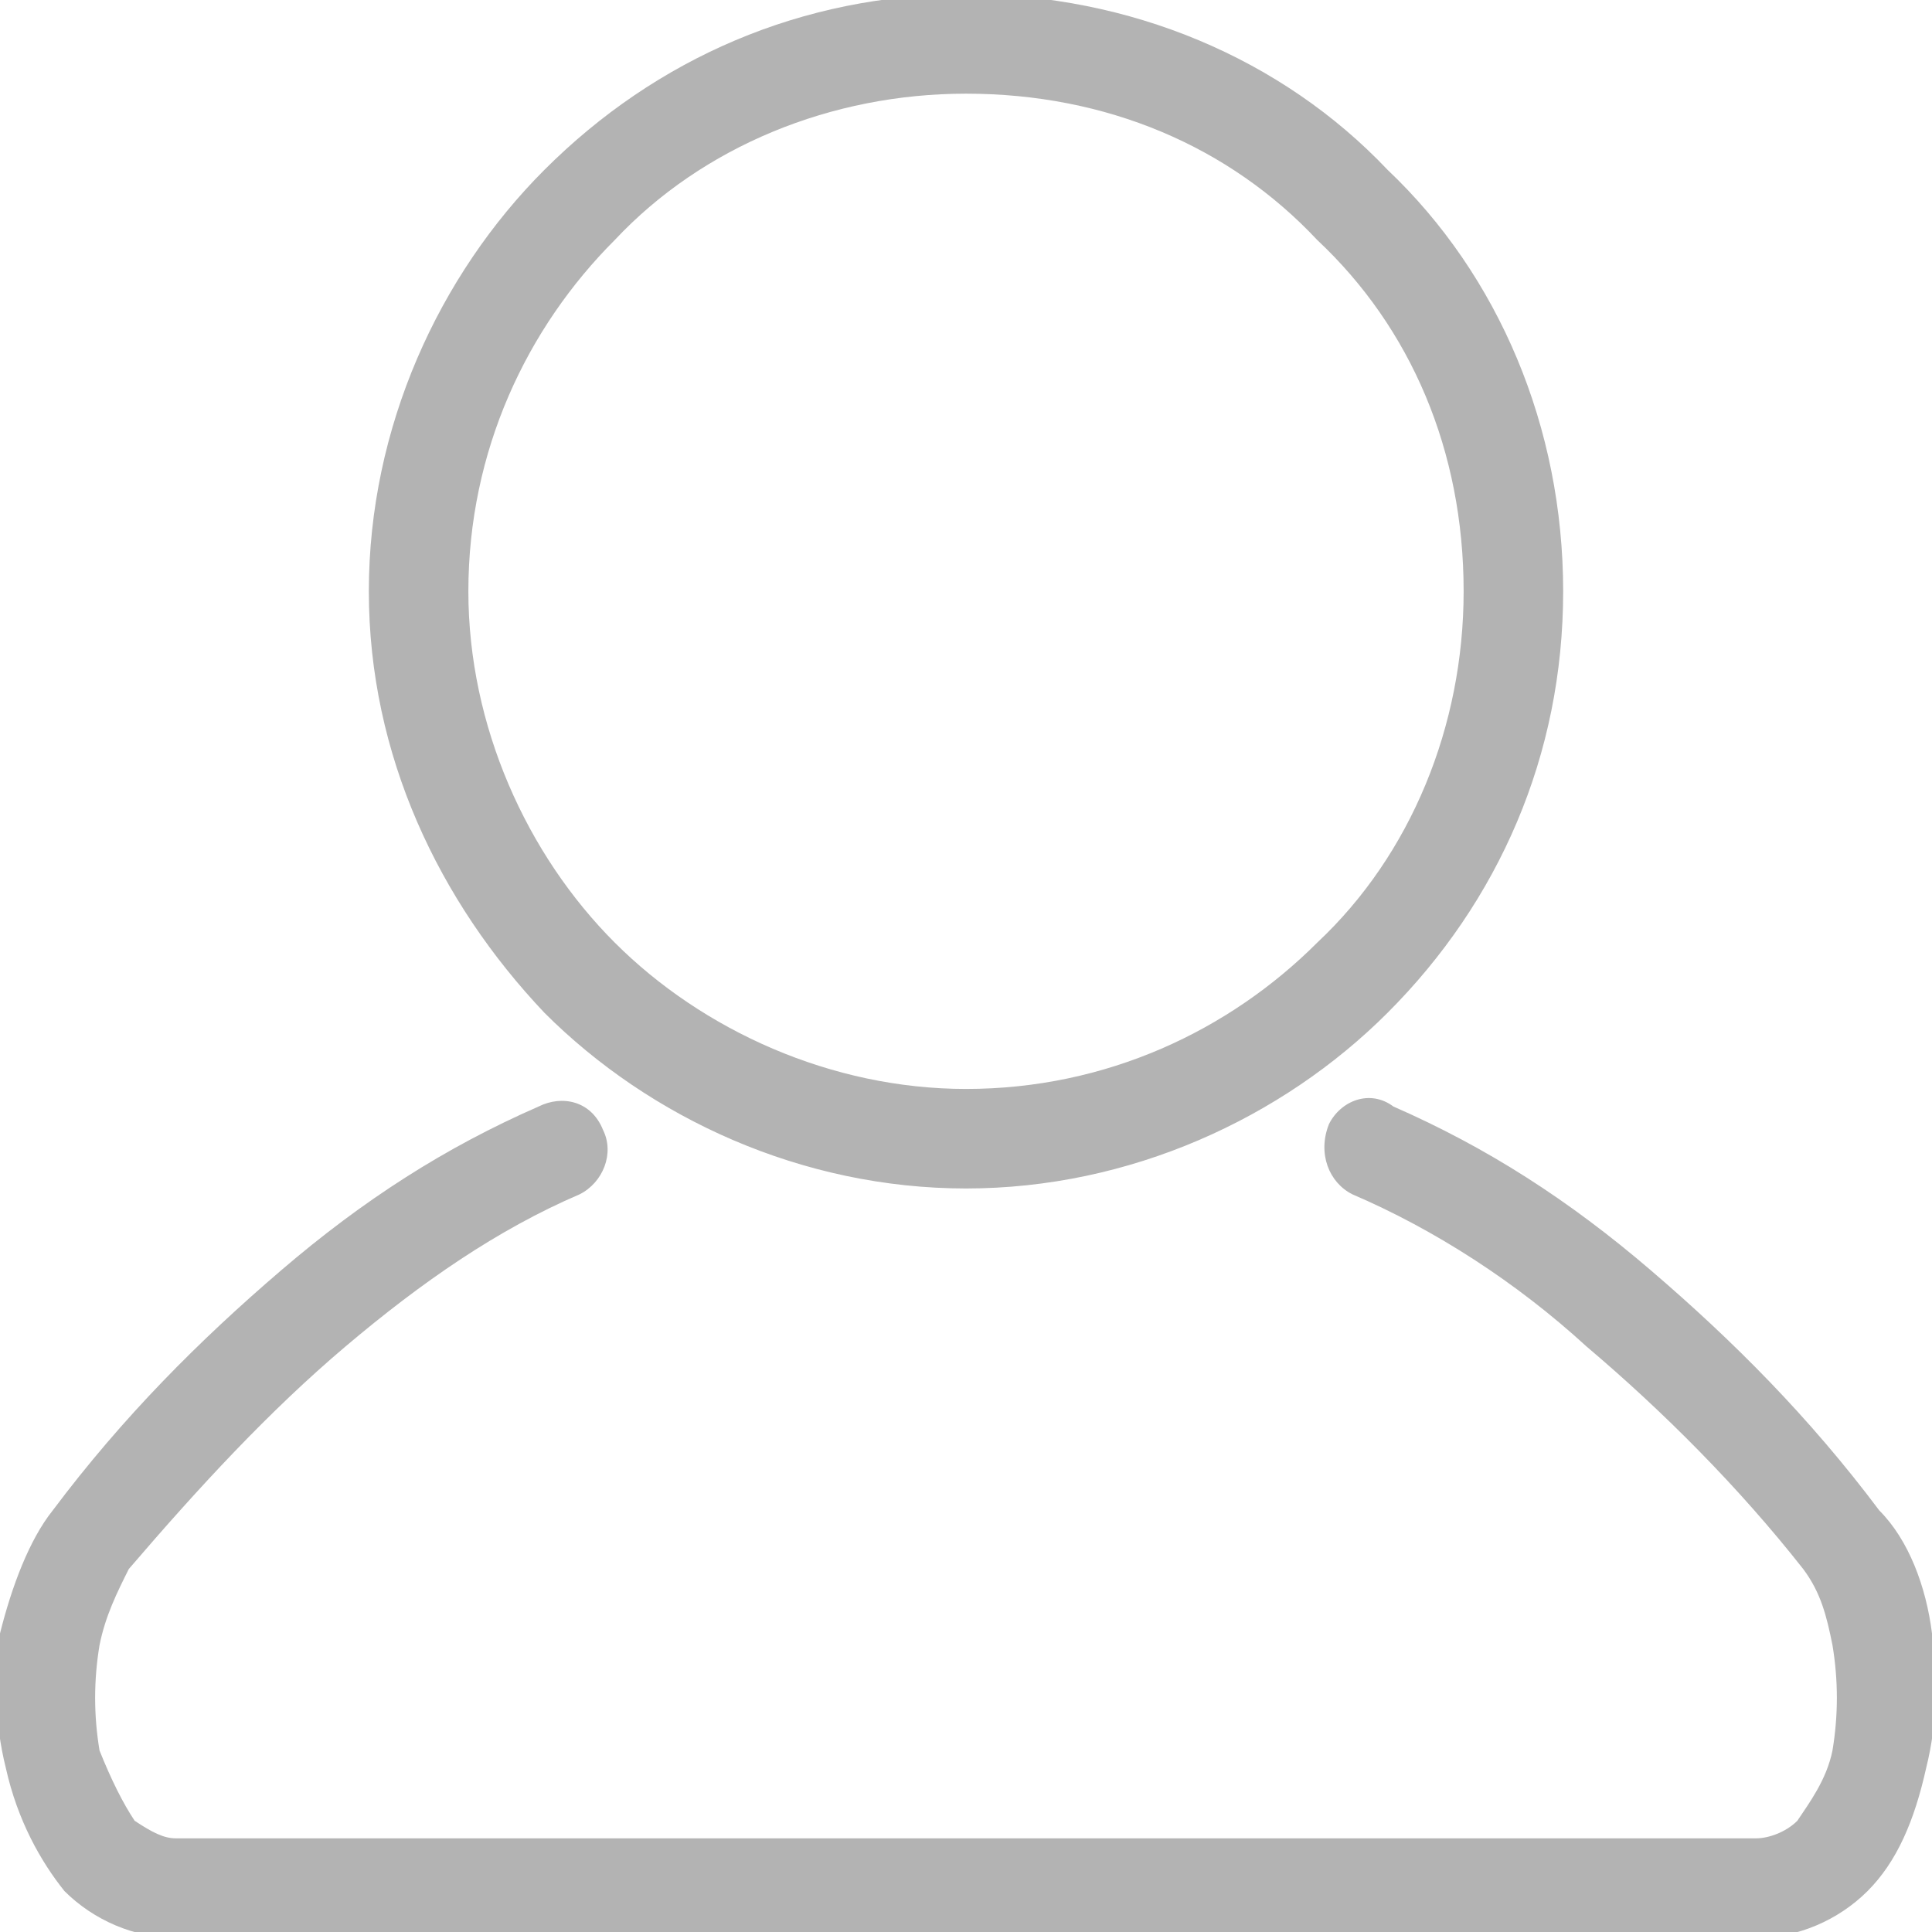
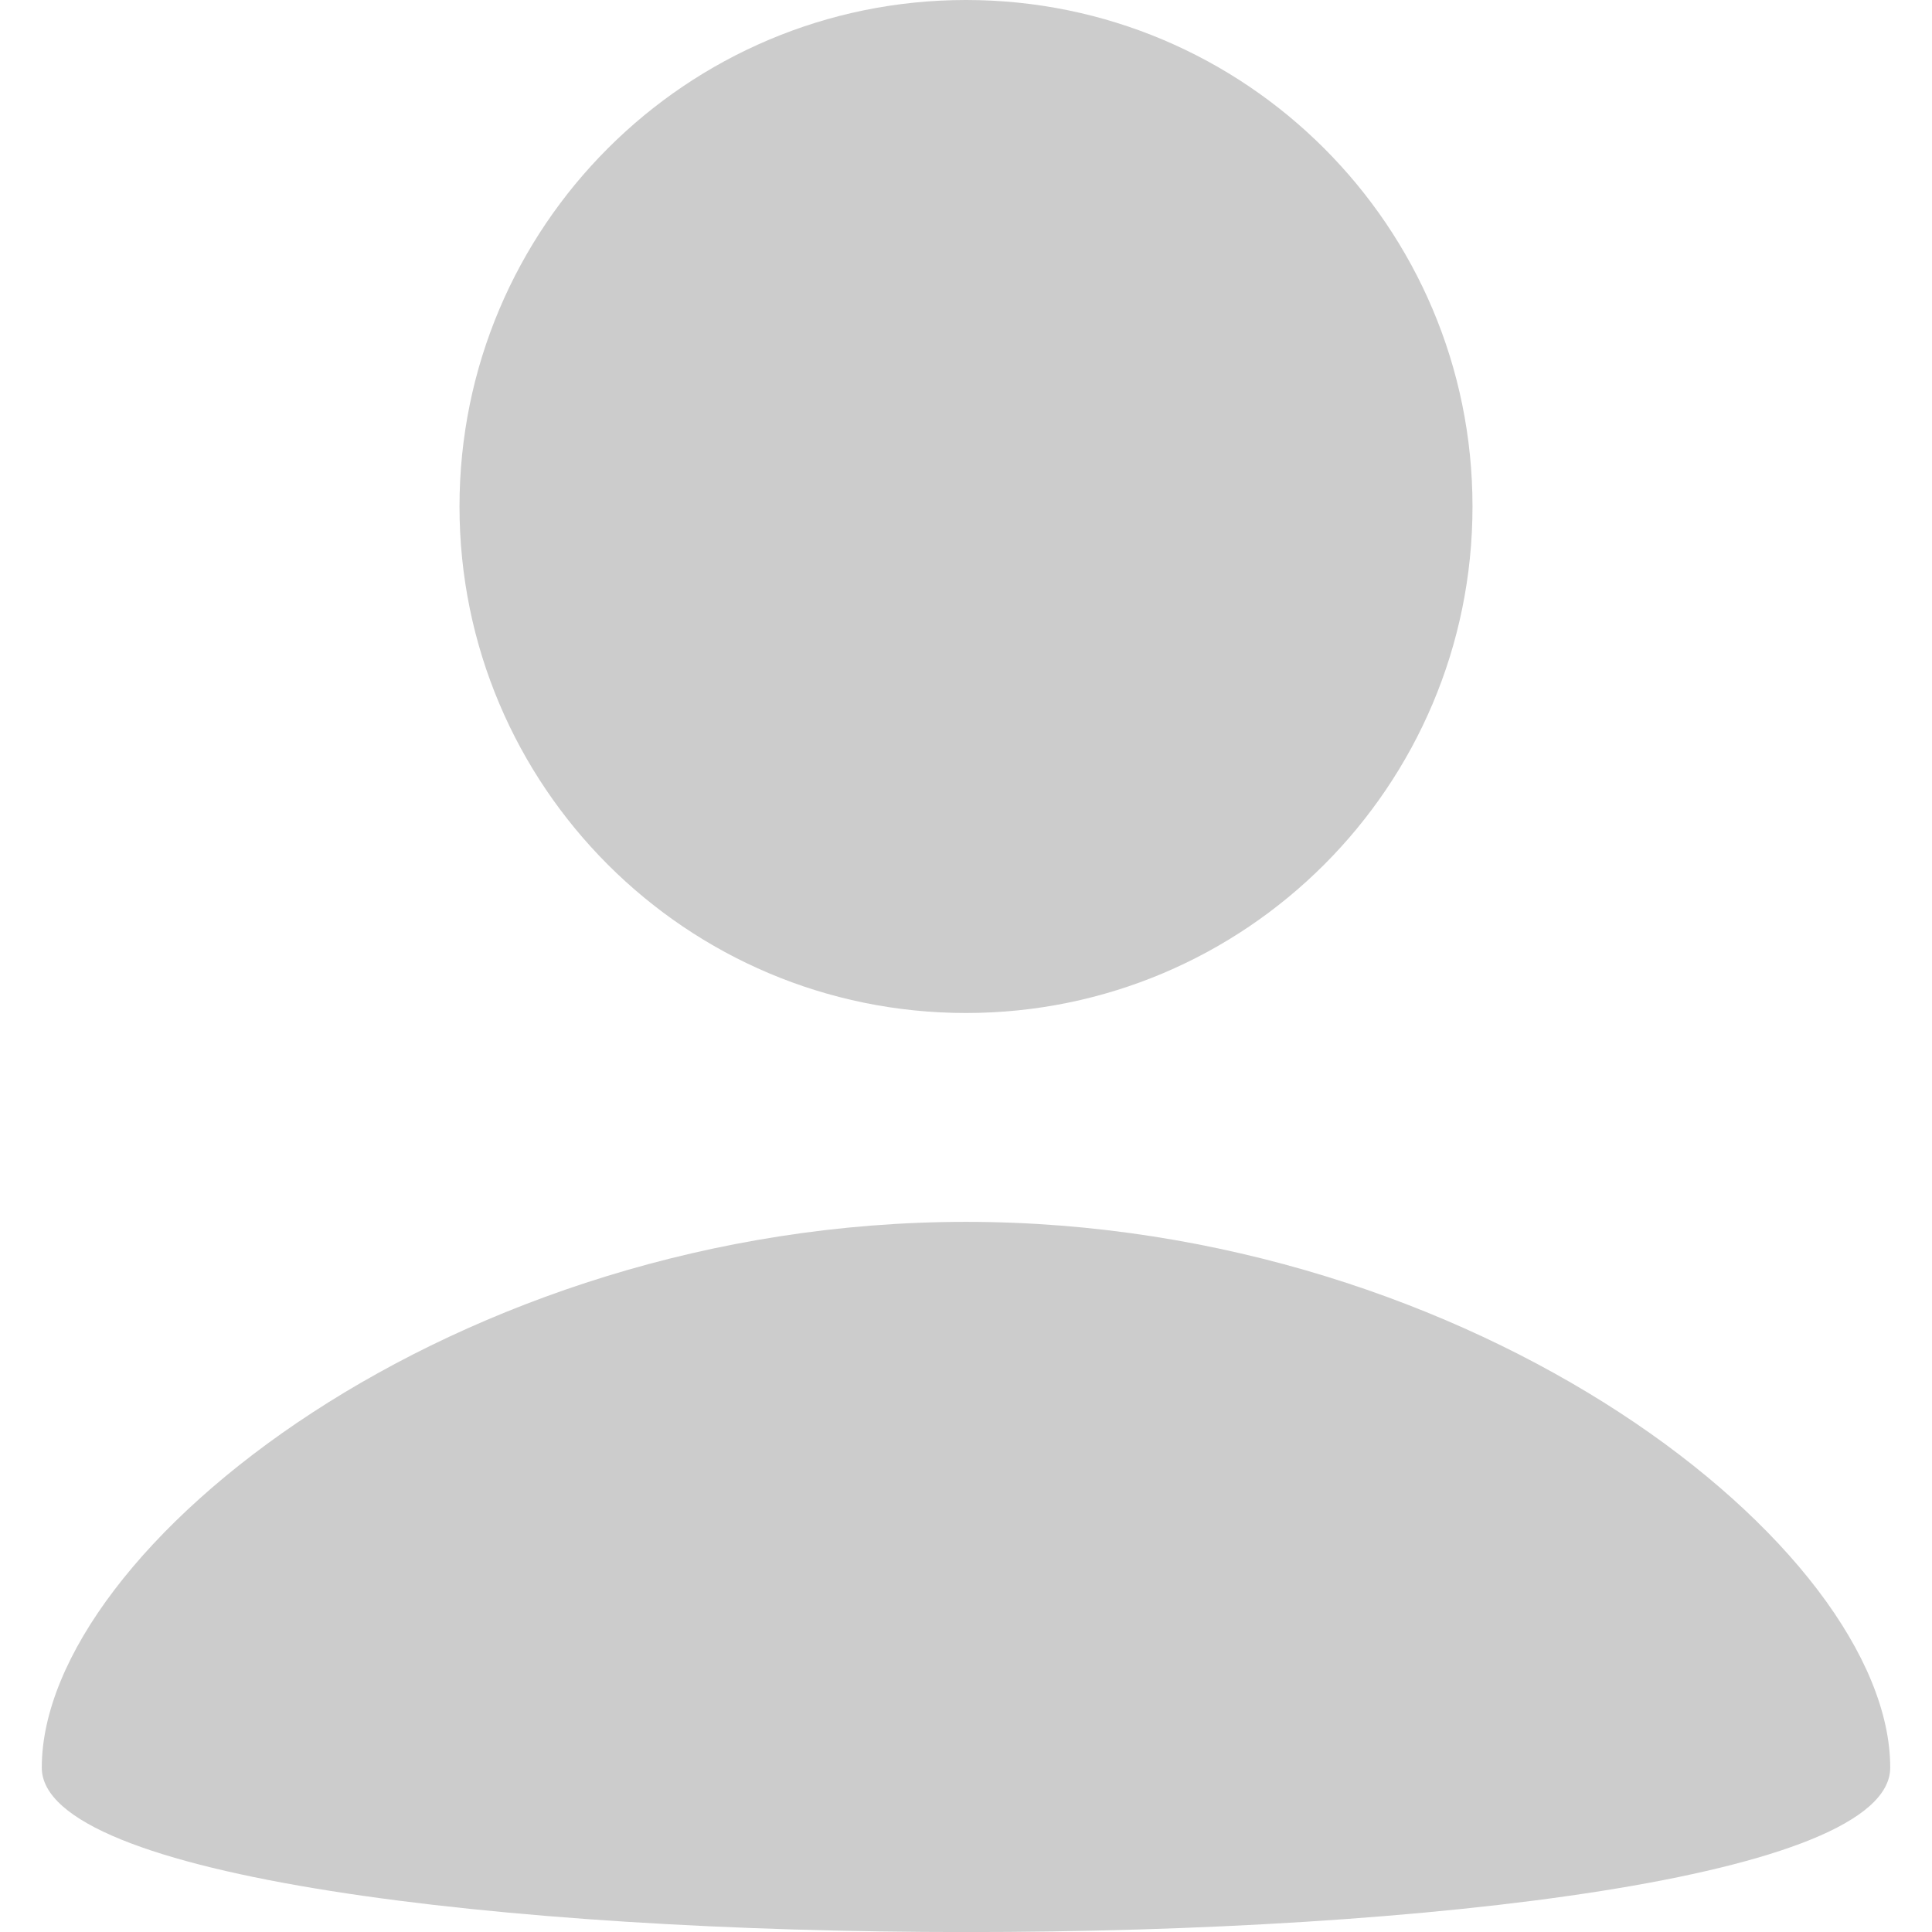
- <svg xmlns="http://www.w3.org/2000/svg" xml:space="preserve" width="23" height="23" version="1.0" style="shape-rendering:geometricPrecision;text-rendering:geometricPrecision;image-rendering:optimizeQuality;fill-rule:evenodd;clip-rule:evenodd" viewBox="0 0 330 330">
-   <path d="M165-1c28 0 54 11 72 30 19 18 30 44 30 72s-11 53-30 72c-18 18-44 30-72 30s-54-12-72-30c-18-19-30-44-30-72s12-54 30-72c19-19 44-30 72-30zm66 205c-4-2-6-7-4-12 2-4 7-6 11-3 16 7 30 16 44 28s27 25 39 41c5 5 8 13 9 21 1 7 1 15-1 23-2 9-5 16-10 21s-12 8-19 8H30c-7 0-14-3-19-8-4-5-8-12-10-21-2-8-2-16-1-23 2-8 5-16 9-21 12-16 25-29 39-41s28-21 44-28c4-2 9-1 11 4 2 4 0 9-4 11-14 6-27 15-40 26s-25 24-37 38c-2 4-4 8-5 13-1 6-1 12 0 18 2 5 4 9 6 12 3 2 5 3 7 3h270c2 0 5-1 7-3 2-3 5-7 6-12 1-6 1-12 0-18-1-5-2-9-5-13-11-14-24-27-37-38-12-11-26-20-40-26zm-6-163c-15-16-36-25-60-25-23 0-45 9-60 25-15 15-25 36-25 60 0 23 10 45 25 60s37 25 60 25c24 0 45-10 60-25 16-15 25-37 25-60 0-24-9-45-25-60z" style="fill:#b3b3b3;fill-rule:nonzero" />
+ <svg xmlns="http://www.w3.org/2000/svg" id="Layer_1" data-name="Layer 1" width="23" height="23" viewBox="0 0 177 185">
+   <defs>
+     <style>.cls-1{fill:#ccc}</style>
+   </defs>
+   <path class="cls-1" d="M1242.5 858c-48.88 0-88.5 31.27-88.5 52.26s177 21 177 0-39.62-52.26-88.5-52.26z" transform="translate(-1154 -741)" />
+   <circle class="cls-1" cx="88.5" cy="48.5" r="48.5" />
</svg>
